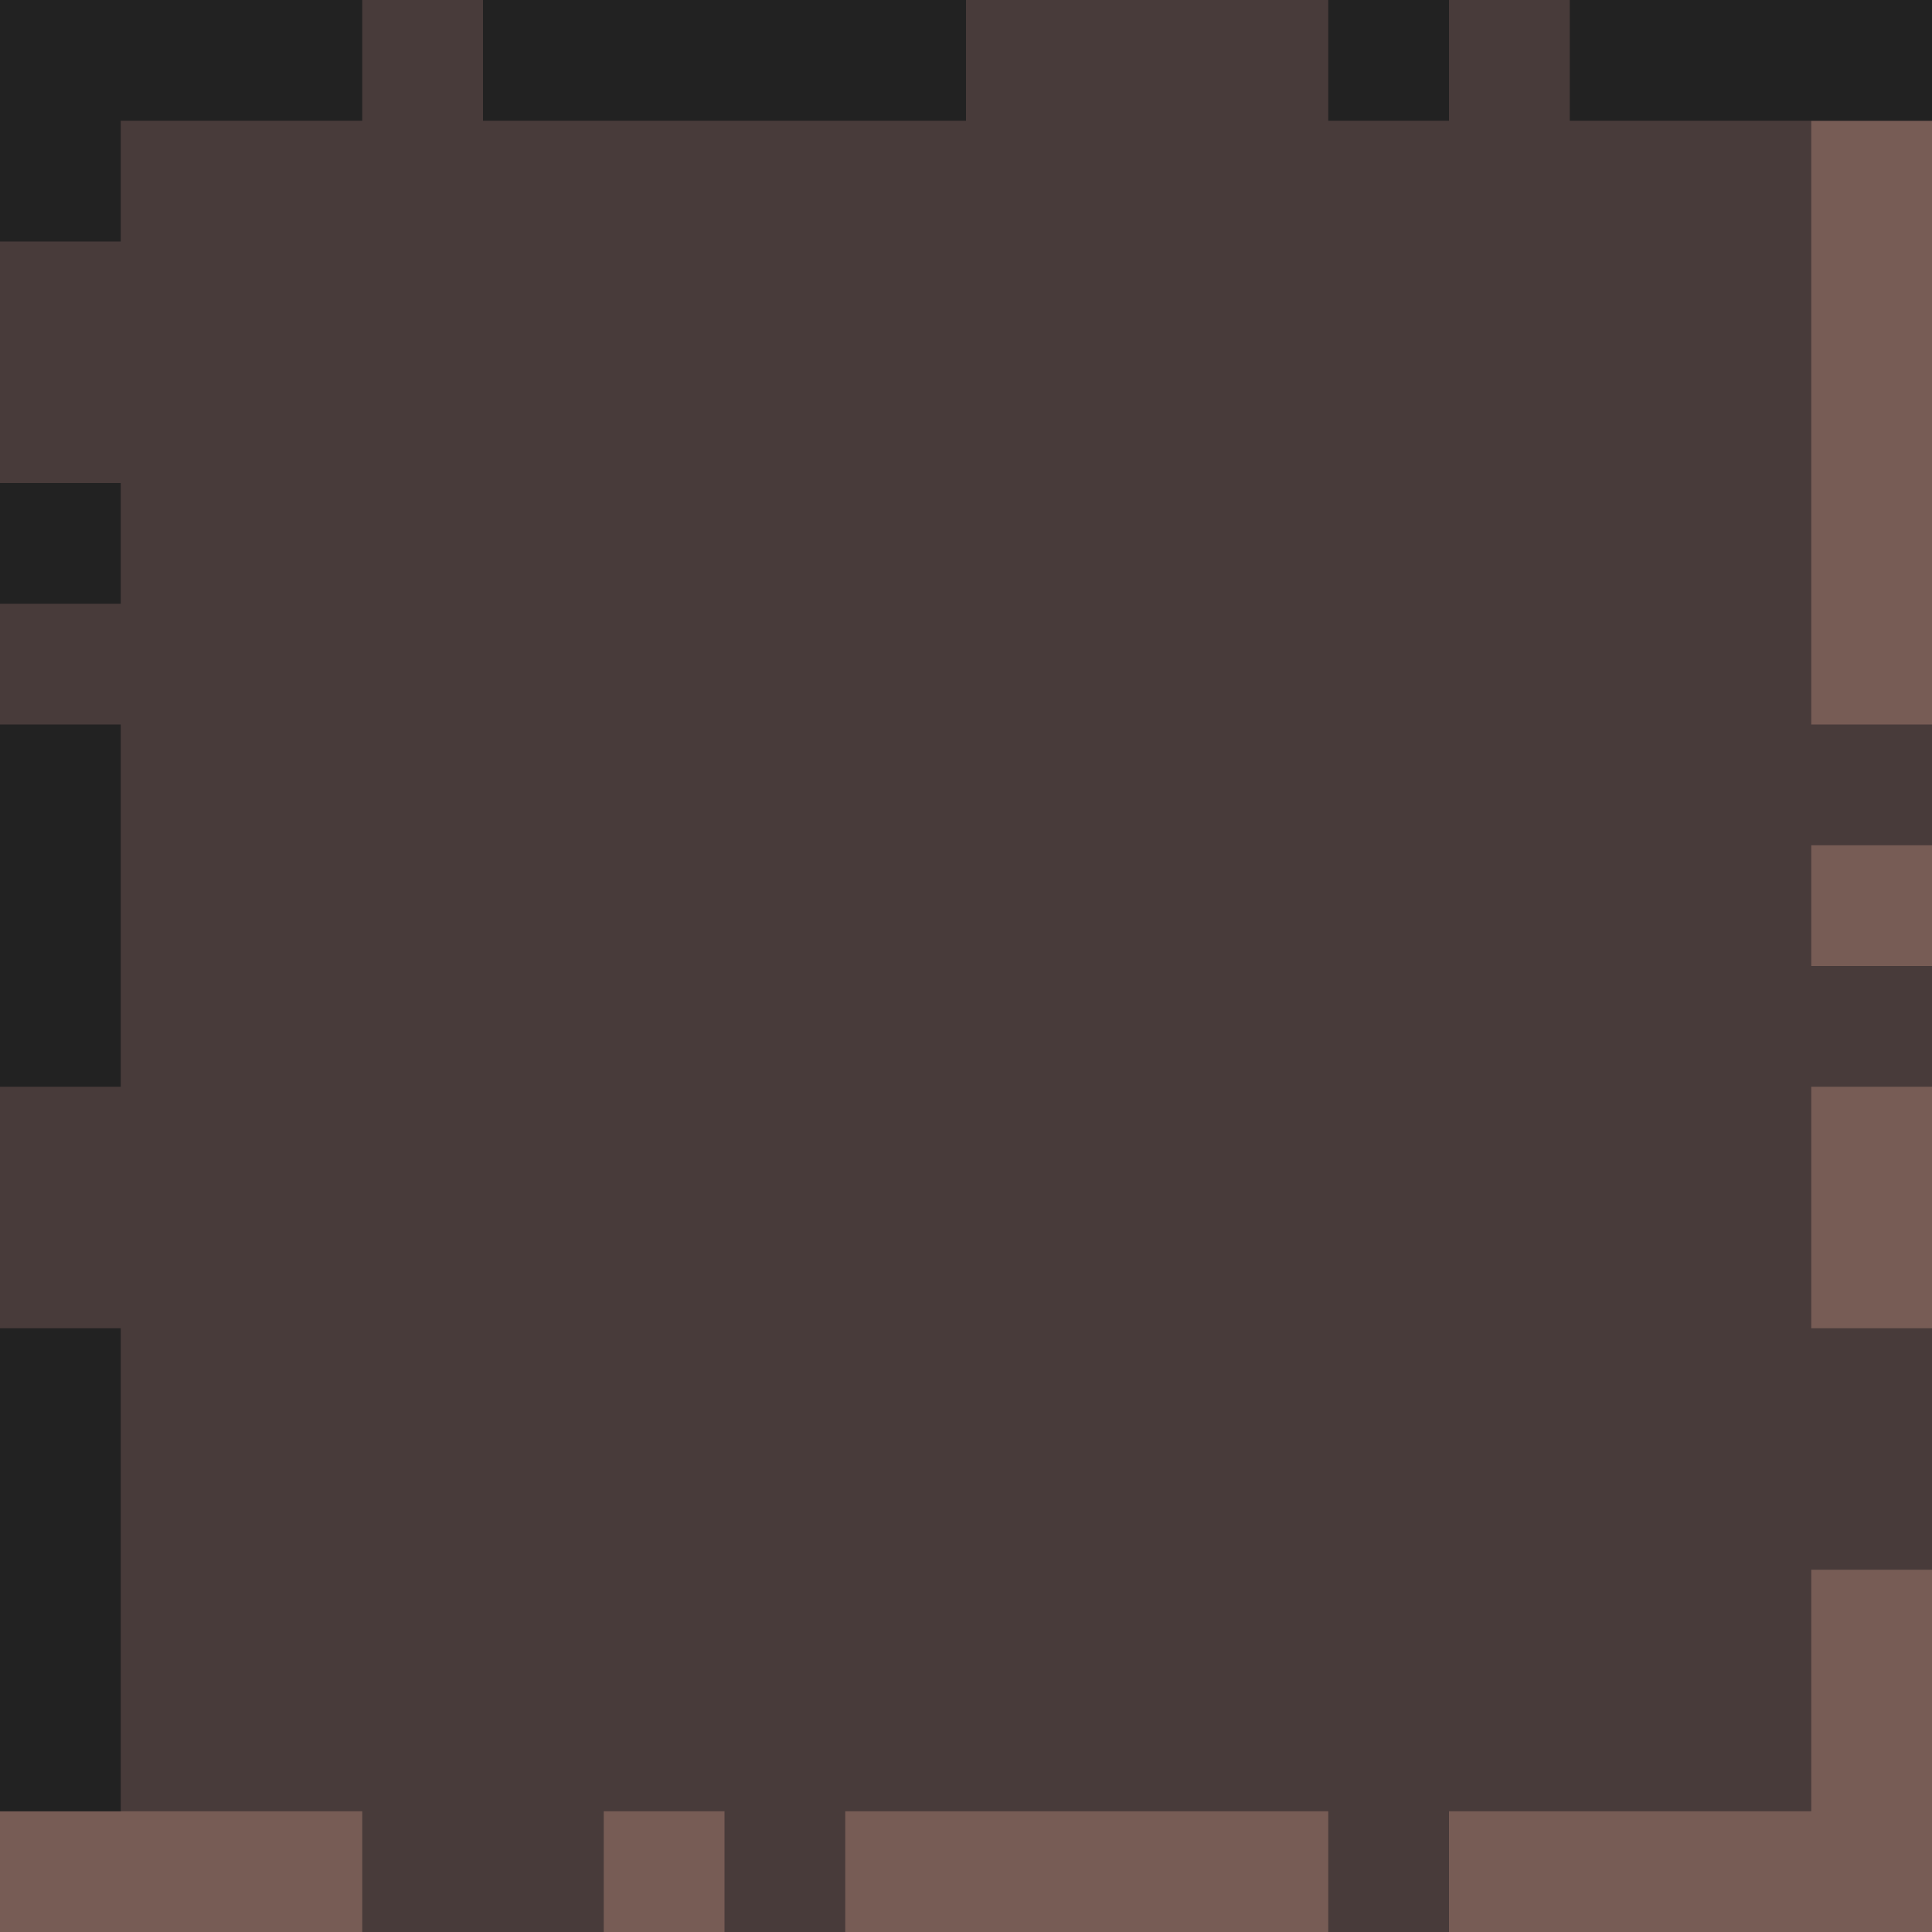
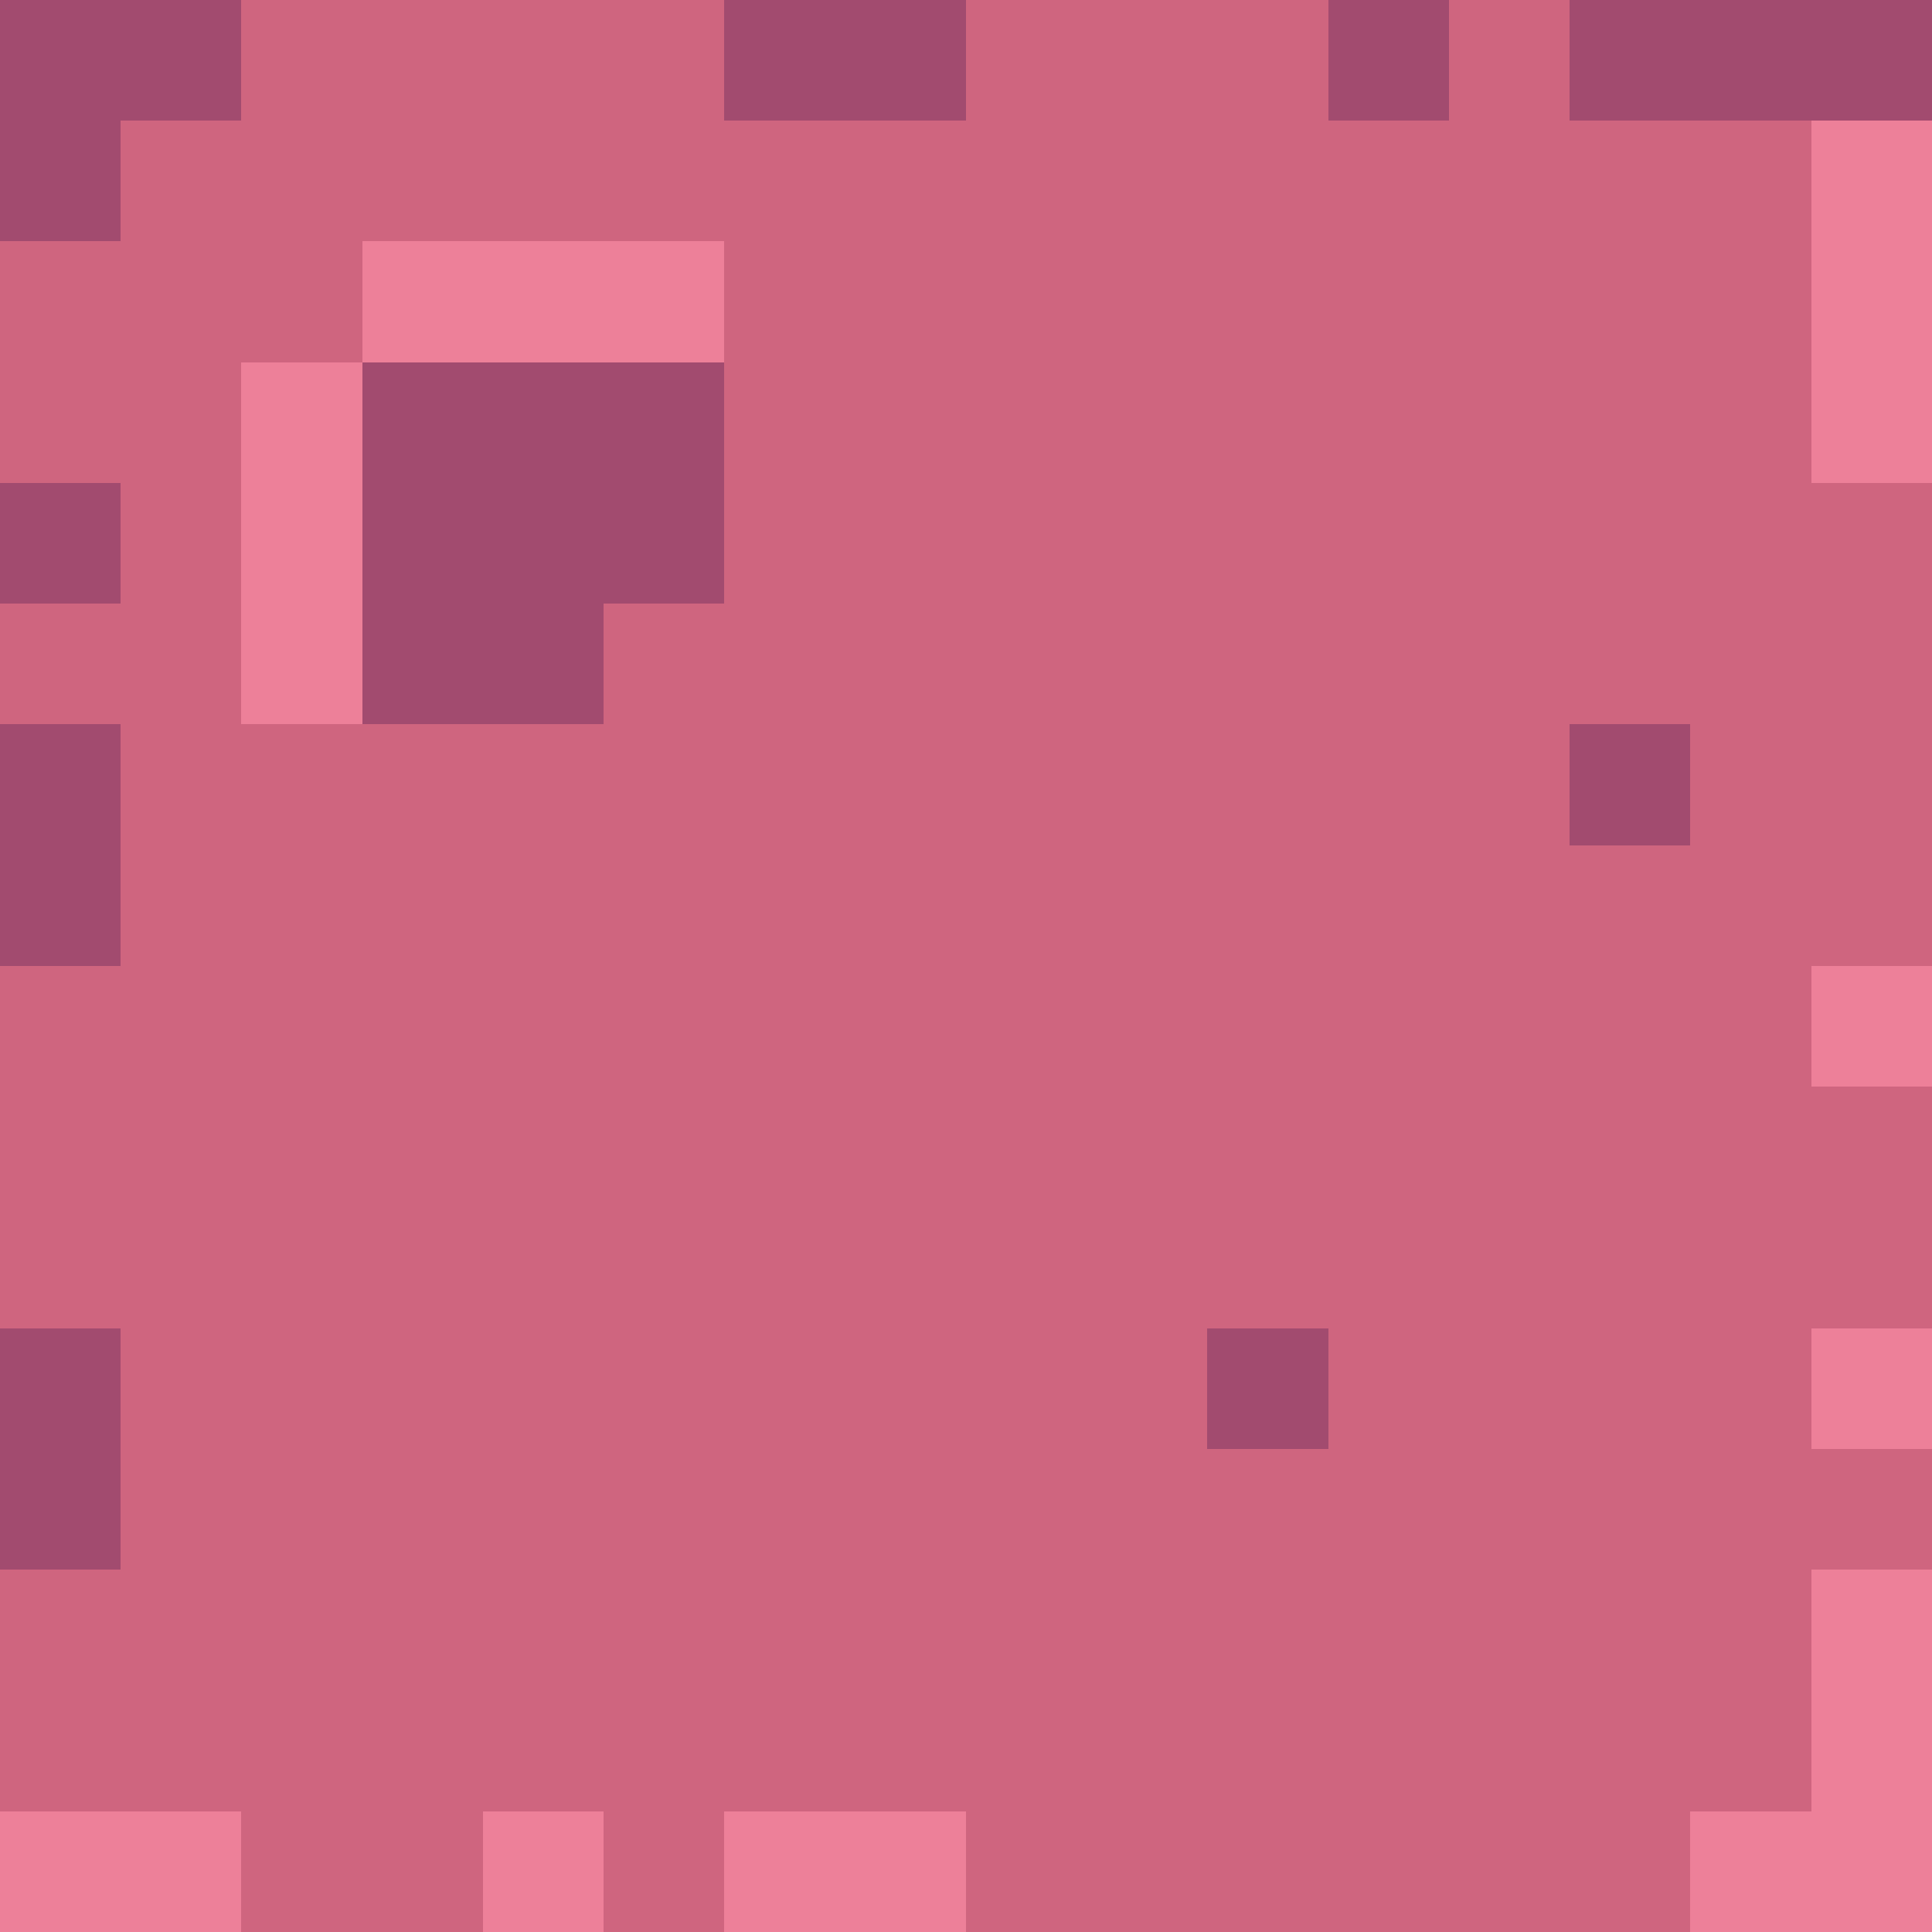
- <svg xmlns="http://www.w3.org/2000/svg" viewBox="0 0 16 16">
-   <path d="M0 0h16v16H0z" fill="#483b3a" />
-   <path d="M15 1h1v5h-1zm0 6h1v1h-1zm0 2h1v2h-1zM0 15h3v1H0zm5 0h1v1H5zm2 0h4v1H7zm9-2h-1v2h-3v1h4v-3" fill="#775c55" />
-   <path d="M13 0h3v1h-3zm-2 0h1v1h-1zM4 0h4v1H4zM0 11h1v4H0zm0-5h1v3H0zm0-2h1v1H0zm1-2H0V0h3v1H1v1" fill="#222" />
+ <svg xmlns="http://www.w3.org/2000/svg" viewBox="0 -0.5 16 16" shape-rendering="crispEdges">
+   <path stroke="#a24b6f" d="M0 0h2M6 0h2M11 0h1M13 0h3M0 1h1M3 3h3M0 4h1M3 4h3M3 5h2M0 6h1M13 6h1M0 7h1M0 11h1M10 11h1M0 12h1" />
+   <path stroke="#cf657f" d="M2 0h4M8 0h3M12 0h1M1 1h14M0 2h3M6 2h9M0 3h2M6 3h9M1 4h1M6 4h10M0 5h2M5 5h11M1 6h12M14 6h2M1 7h15M0 8h15M0 9h16M0 10h16M1 11h9M11 11h4M1 12h15M0 13h15M0 14h15M2 15h2M5 15h1M8 15h6" />
+   <path stroke="#ed8099" d="M15 1h1M3 2h3M15 2h1M2 3h1M15 3h1M2 4h1M2 5h1M15 8h1M15 11h1M15 13h1M15 14h1M0 15h2M4 15h1M6 15h2M14 15h2" />
</svg>
